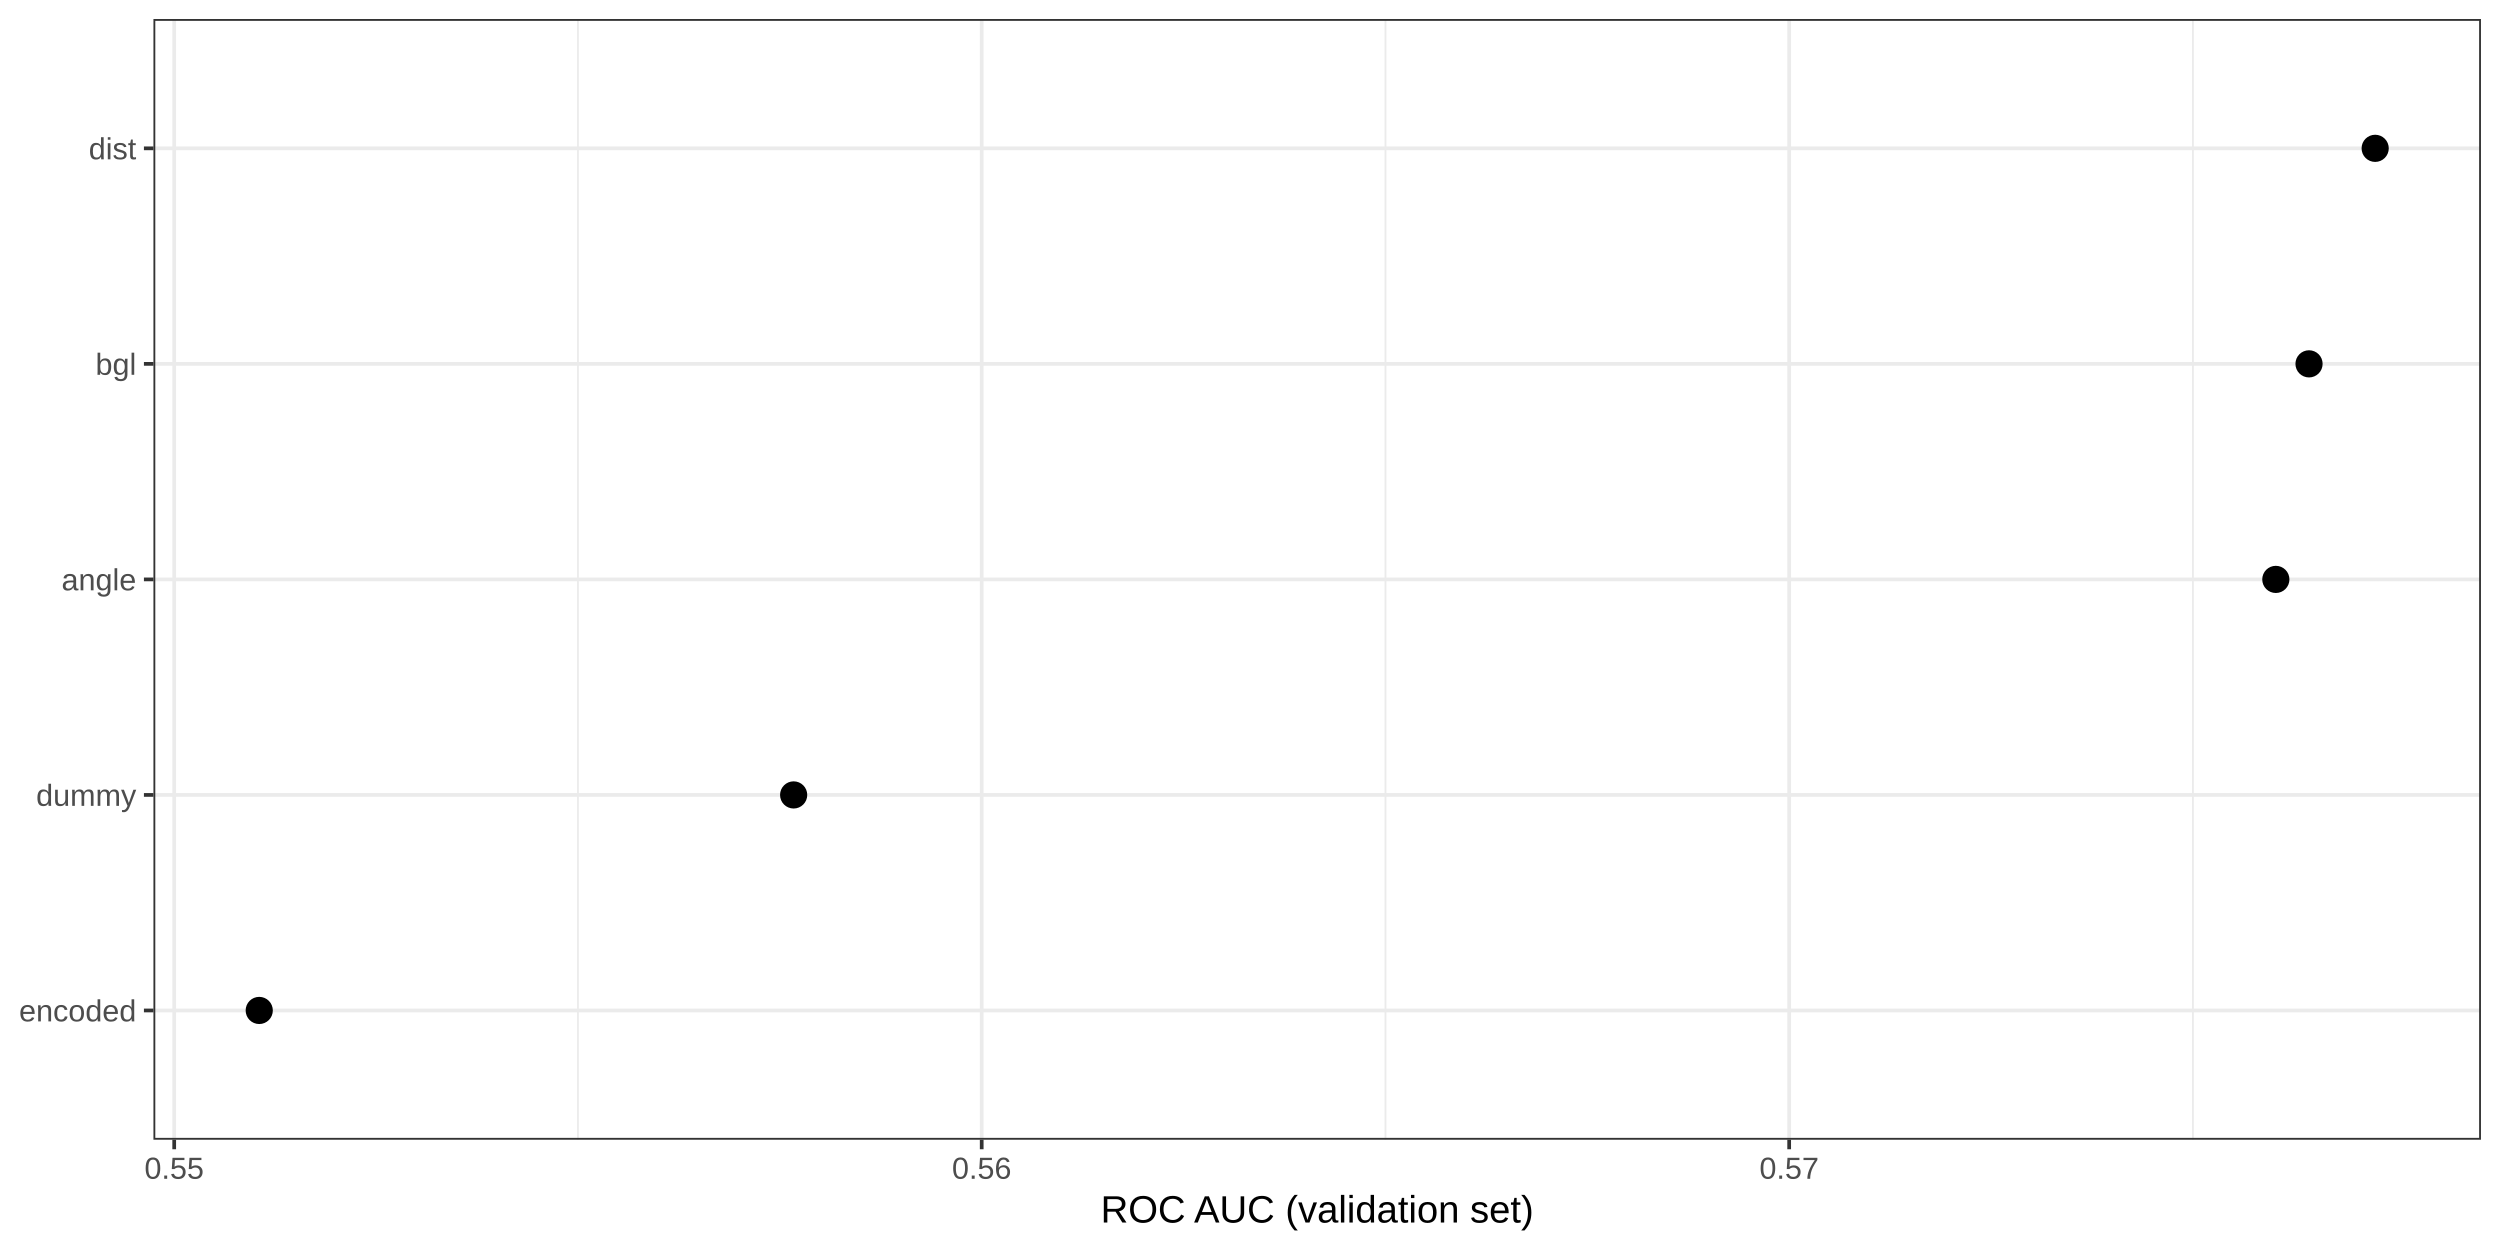
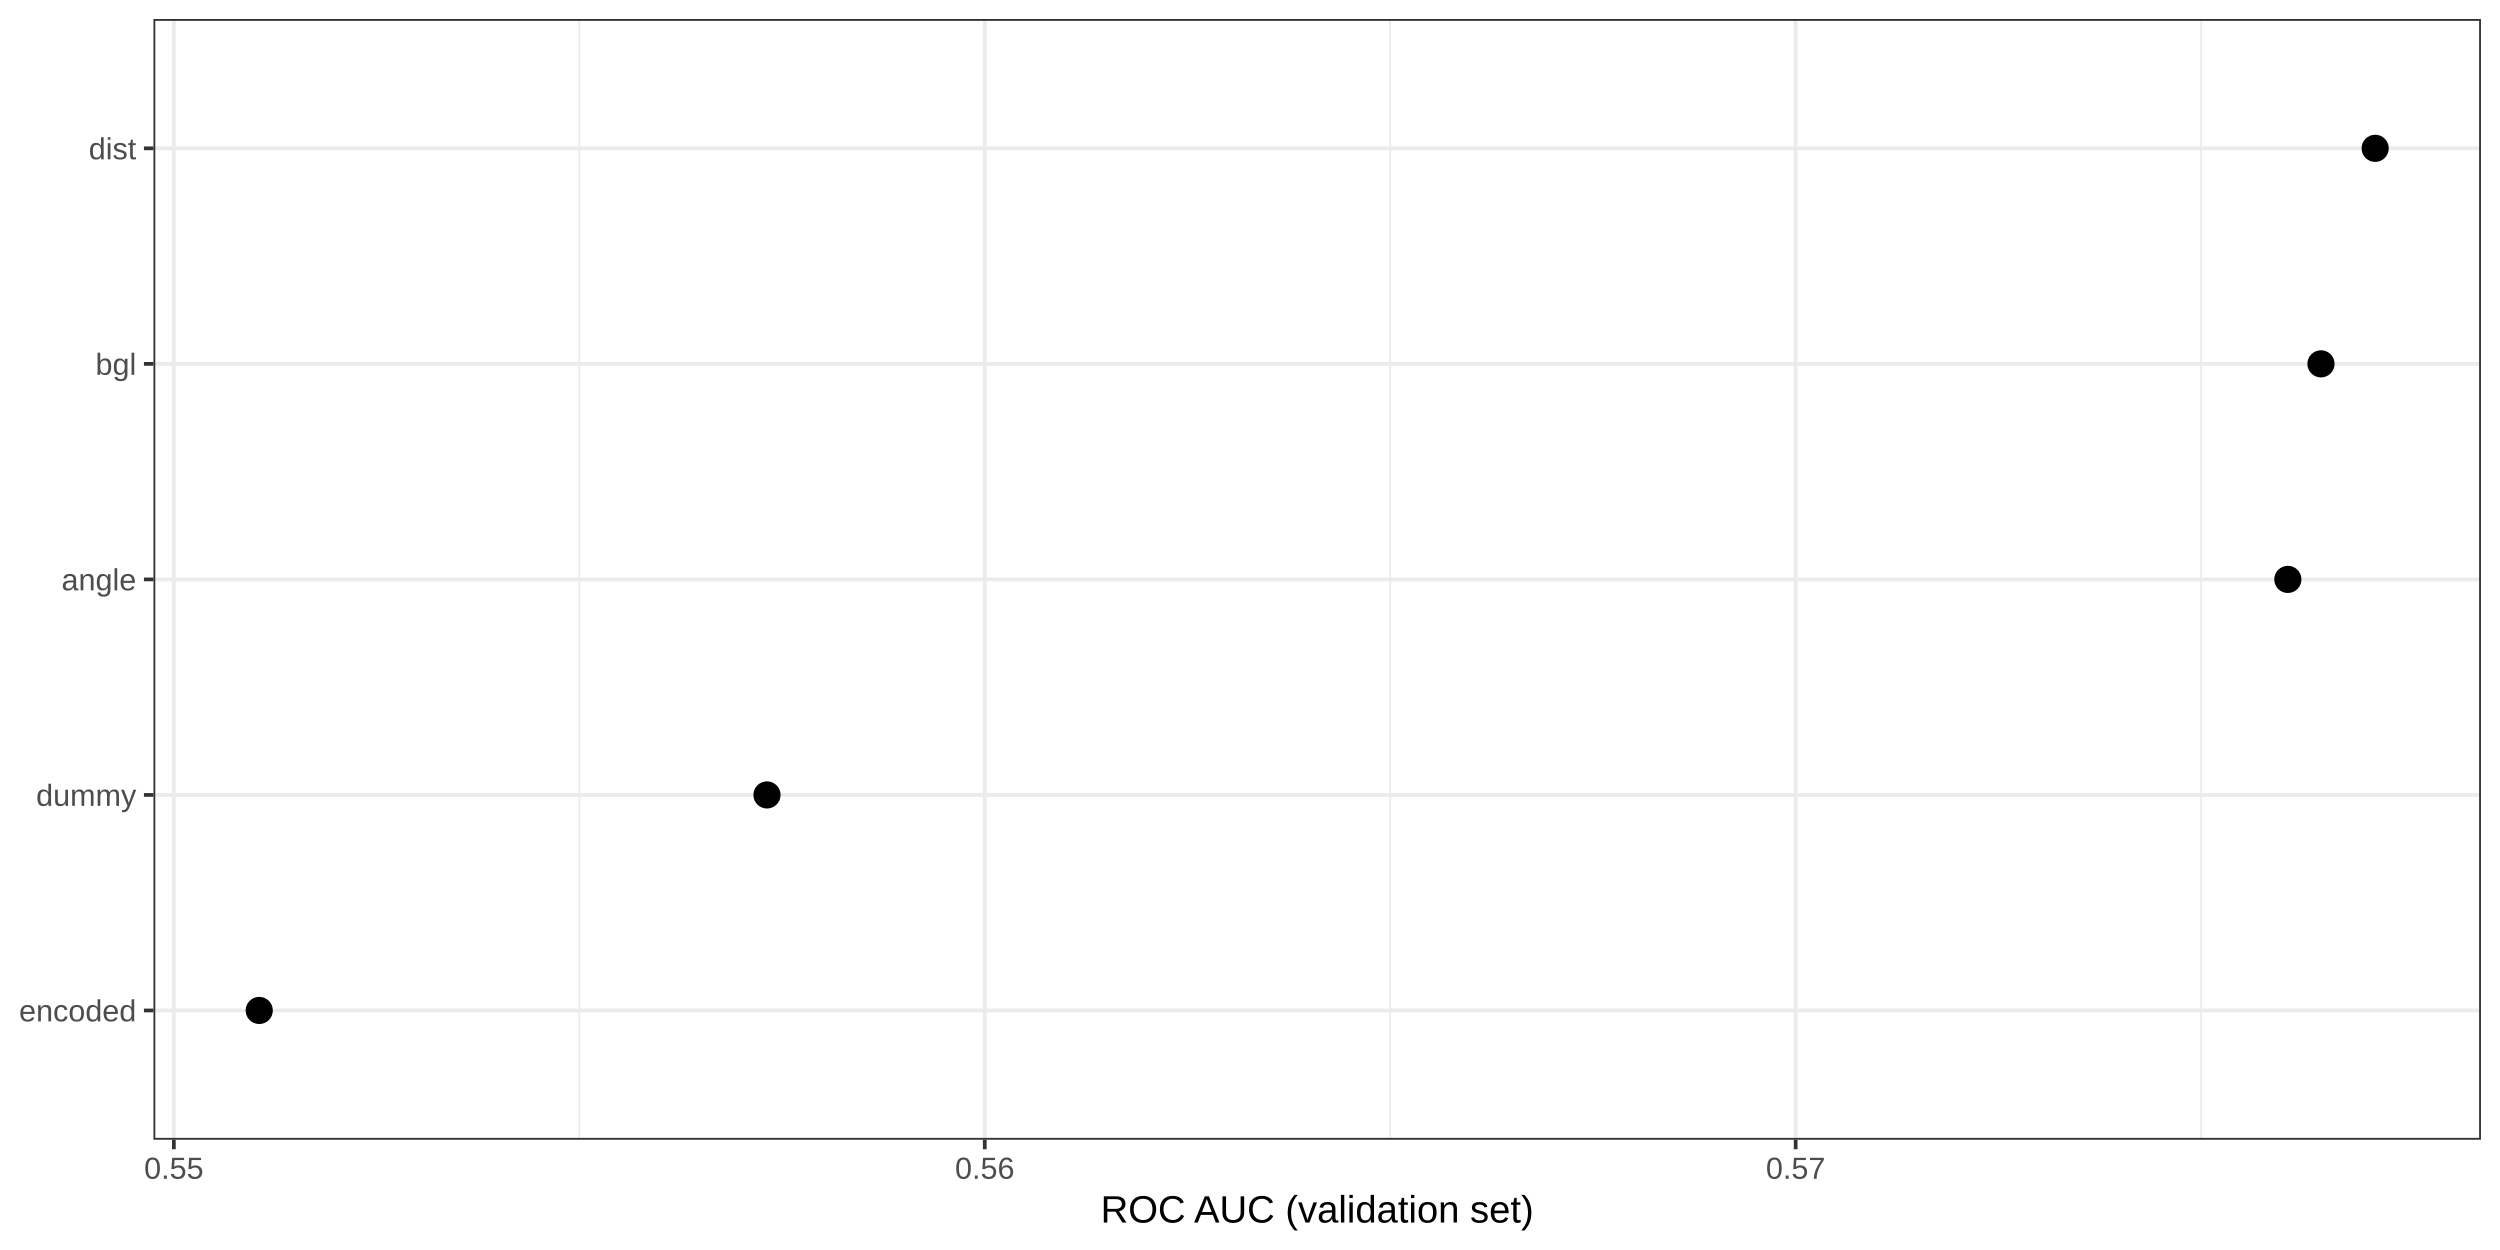
<svg xmlns="http://www.w3.org/2000/svg" class="svglite" width="720.00pt" height="360.00pt" viewBox="0 0 720.00 360.00">
  <defs>
    <style type="text/css">
    .svglite line, .svglite polyline, .svglite polygon, .svglite path, .svglite rect, .svglite circle {
      fill: none;
      stroke: #000000;
      stroke-linecap: round;
      stroke-linejoin: round;
      stroke-miterlimit: 10.00;
    }
    .svglite text {
      white-space: pre;
    }
  </style>
  </defs>
  <rect width="100%" height="100%" style="stroke: none; fill: #FFFFFF;" />
  <defs>
    <clipPath id="cpMC4wMHw3MjAuMDB8MC4wMHwzNjAuMDA=">
      <rect x="0.00" y="0.00" width="720.00" height="360.00" />
    </clipPath>
  </defs>
  <g clip-path="url(#cpMC4wMHw3MjAuMDB8MC4wMHwzNjAuMDA=)">
    <rect x="0.00" y="0.00" width="720.00" height="360.00" style="stroke-width: 1.07; stroke: #FFFFFF; fill: #FFFFFF;" />
  </g>
  <defs>
    <clipPath id="cpNDQuMTl8NzE0LjUyfDUuNDh8MzI4LjI1">
      <rect x="44.19" y="5.48" width="670.33" height="322.77" />
    </clipPath>
  </defs>
  <g clip-path="url(#cpNDQuMTl8NzE0LjUyfDUuNDh8MzI4LjI1)">
    <rect x="44.19" y="5.48" width="670.33" height="322.77" style="stroke-width: 1.07; stroke: none; fill: #FFFFFF;" />
-     <polyline points="166.45,328.25 166.45,5.48 " style="stroke-width: 0.53; stroke: #EBEBEB; stroke-linecap: butt;" />
-     <polyline points="399.01,328.25 399.01,5.48 " style="stroke-width: 0.53; stroke: #EBEBEB; stroke-linecap: butt;" />
-     <polyline points="631.56,328.25 631.56,5.48 " style="stroke-width: 0.53; stroke: #EBEBEB; stroke-linecap: butt;" />
+     <polyline points="166.84,328.25 166.84,5.48 " style="stroke-width: 0.53; stroke: #EBEBEB; stroke-linecap: butt;" />
+     <polyline points="400.38,328.25 400.38,5.48 " style="stroke-width: 0.53; stroke: #EBEBEB; stroke-linecap: butt;" />
+     <polyline points="633.92,328.25 633.92,5.48 " style="stroke-width: 0.53; stroke: #EBEBEB; stroke-linecap: butt;" />
    <polyline points="44.19,291.01 714.52,291.01 " style="stroke-width: 1.07; stroke: #EBEBEB; stroke-linecap: butt;" />
    <polyline points="44.19,228.94 714.52,228.94 " style="stroke-width: 1.07; stroke: #EBEBEB; stroke-linecap: butt;" />
    <polyline points="44.19,166.87 714.52,166.87 " style="stroke-width: 1.07; stroke: #EBEBEB; stroke-linecap: butt;" />
    <polyline points="44.19,104.79 714.52,104.79 " style="stroke-width: 1.07; stroke: #EBEBEB; stroke-linecap: butt;" />
    <polyline points="44.19,42.72 714.52,42.72 " style="stroke-width: 1.07; stroke: #EBEBEB; stroke-linecap: butt;" />
-     <polyline points="50.17,328.25 50.17,5.48 " style="stroke-width: 1.07; stroke: #EBEBEB; stroke-linecap: butt;" />
-     <polyline points="282.73,328.25 282.73,5.48 " style="stroke-width: 1.07; stroke: #EBEBEB; stroke-linecap: butt;" />
-     <polyline points="515.28,328.25 515.28,5.48 " style="stroke-width: 1.07; stroke: #EBEBEB; stroke-linecap: butt;" />
-     <circle cx="228.57" cy="228.94" r="3.56" style="stroke-width: 0.71; fill: #000000;" />
+     <polyline points="50.07,328.25 50.07,5.48 " style="stroke-width: 1.07; stroke: #EBEBEB; stroke-linecap: butt;" />
+     <polyline points="283.61,328.25 283.61,5.48 " style="stroke-width: 1.07; stroke: #EBEBEB; stroke-linecap: butt;" />
+     <polyline points="517.15,328.25 517.15,5.48 " style="stroke-width: 1.07; stroke: #EBEBEB; stroke-linecap: butt;" />
+     <circle cx="220.89" cy="228.94" r="3.56" style="stroke-width: 0.71; fill: #000000;" />
    <circle cx="74.66" cy="291.01" r="3.56" style="stroke-width: 0.71; fill: #000000;" />
-     <circle cx="655.44" cy="166.87" r="3.56" style="stroke-width: 0.71; fill: #000000;" />
+     <circle cx="658.90" cy="166.87" r="3.56" style="stroke-width: 0.71; fill: #000000;" />
    <circle cx="684.05" cy="42.72" r="3.56" style="stroke-width: 0.71; fill: #000000;" />
-     <circle cx="665.00" cy="104.79" r="3.56" style="stroke-width: 0.71; fill: #000000;" />
+     <circle cx="668.44" cy="104.79" r="3.56" style="stroke-width: 0.71; fill: #000000;" />
    <rect x="44.19" y="5.48" width="670.33" height="322.77" style="stroke-width: 1.07; stroke: #333333;" />
  </g>
  <g clip-path="url(#cpMC4wMHw3MjAuMDB8MC4wMHwzNjAuMDA=)">
    <text x="39.25" y="294.16" text-anchor="end" style="font-size: 8.80px;fill: #4D4D4D; font-family: &quot;Arial&quot;;" textLength="33.78px" lengthAdjust="spacingAndGlyphs">encoded</text>
    <text x="39.25" y="232.09" text-anchor="end" style="font-size: 8.80px;fill: #4D4D4D; font-family: &quot;Arial&quot;;" textLength="28.85px" lengthAdjust="spacingAndGlyphs">dummy</text>
    <text x="39.25" y="170.02" text-anchor="end" style="font-size: 8.80px;fill: #4D4D4D; font-family: &quot;Arial&quot;;" textLength="21.54px" lengthAdjust="spacingAndGlyphs">angle</text>
    <text x="39.25" y="107.95" text-anchor="end" style="font-size: 8.80px;fill: #4D4D4D; font-family: &quot;Arial&quot;;" textLength="11.74px" lengthAdjust="spacingAndGlyphs">bgl</text>
    <text x="39.25" y="45.88" text-anchor="end" style="font-size: 8.80px;fill: #4D4D4D; font-family: &quot;Arial&quot;;" textLength="13.69px" lengthAdjust="spacingAndGlyphs">dist</text>
    <polyline points="41.45,291.01 44.19,291.01 " style="stroke-width: 1.07; stroke: #333333; stroke-linecap: butt;" />
    <polyline points="41.45,228.94 44.19,228.94 " style="stroke-width: 1.07; stroke: #333333; stroke-linecap: butt;" />
    <polyline points="41.45,166.87 44.19,166.87 " style="stroke-width: 1.07; stroke: #333333; stroke-linecap: butt;" />
    <polyline points="41.45,104.79 44.19,104.79 " style="stroke-width: 1.07; stroke: #333333; stroke-linecap: butt;" />
    <polyline points="41.45,42.72 44.19,42.72 " style="stroke-width: 1.07; stroke: #333333; stroke-linecap: butt;" />
-     <polyline points="50.17,330.99 50.17,328.25 " style="stroke-width: 1.07; stroke: #333333; stroke-linecap: butt;" />
-     <polyline points="282.73,330.99 282.73,328.25 " style="stroke-width: 1.07; stroke: #333333; stroke-linecap: butt;" />
-     <polyline points="515.28,330.99 515.28,328.25 " style="stroke-width: 1.07; stroke: #333333; stroke-linecap: butt;" />
-     <text x="50.17" y="339.49" text-anchor="middle" style="font-size: 8.80px;fill: #4D4D4D; font-family: &quot;Arial&quot;;" textLength="17.13px" lengthAdjust="spacingAndGlyphs">0.55</text>
-     <text x="282.73" y="339.49" text-anchor="middle" style="font-size: 8.80px;fill: #4D4D4D; font-family: &quot;Arial&quot;;" textLength="17.13px" lengthAdjust="spacingAndGlyphs">0.56</text>
-     <text x="515.28" y="339.49" text-anchor="middle" style="font-size: 8.80px;fill: #4D4D4D; font-family: &quot;Arial&quot;;" textLength="17.13px" lengthAdjust="spacingAndGlyphs">0.57</text>
+     <polyline points="50.07,330.99 50.07,328.25 " style="stroke-width: 1.07; stroke: #333333; stroke-linecap: butt;" />
+     <polyline points="283.61,330.99 283.61,328.25 " style="stroke-width: 1.07; stroke: #333333; stroke-linecap: butt;" />
+     <polyline points="517.15,330.99 517.15,328.25 " style="stroke-width: 1.07; stroke: #333333; stroke-linecap: butt;" />
+     <text x="50.07" y="339.49" text-anchor="middle" style="font-size: 8.80px;fill: #4D4D4D; font-family: &quot;Arial&quot;;" textLength="17.13px" lengthAdjust="spacingAndGlyphs">0.55</text>
+     <text x="283.61" y="339.49" text-anchor="middle" style="font-size: 8.80px;fill: #4D4D4D; font-family: &quot;Arial&quot;;" textLength="17.13px" lengthAdjust="spacingAndGlyphs">0.56</text>
+     <text x="517.15" y="339.49" text-anchor="middle" style="font-size: 8.80px;fill: #4D4D4D; font-family: &quot;Arial&quot;;" textLength="17.13px" lengthAdjust="spacingAndGlyphs">0.57</text>
    <text x="379.35" y="352.10" text-anchor="middle" style="font-size: 11.00px; font-family: &quot;Arial&quot;;" textLength="125.29px" lengthAdjust="spacingAndGlyphs">ROC AUC (validation set)</text>
  </g>
</svg>
